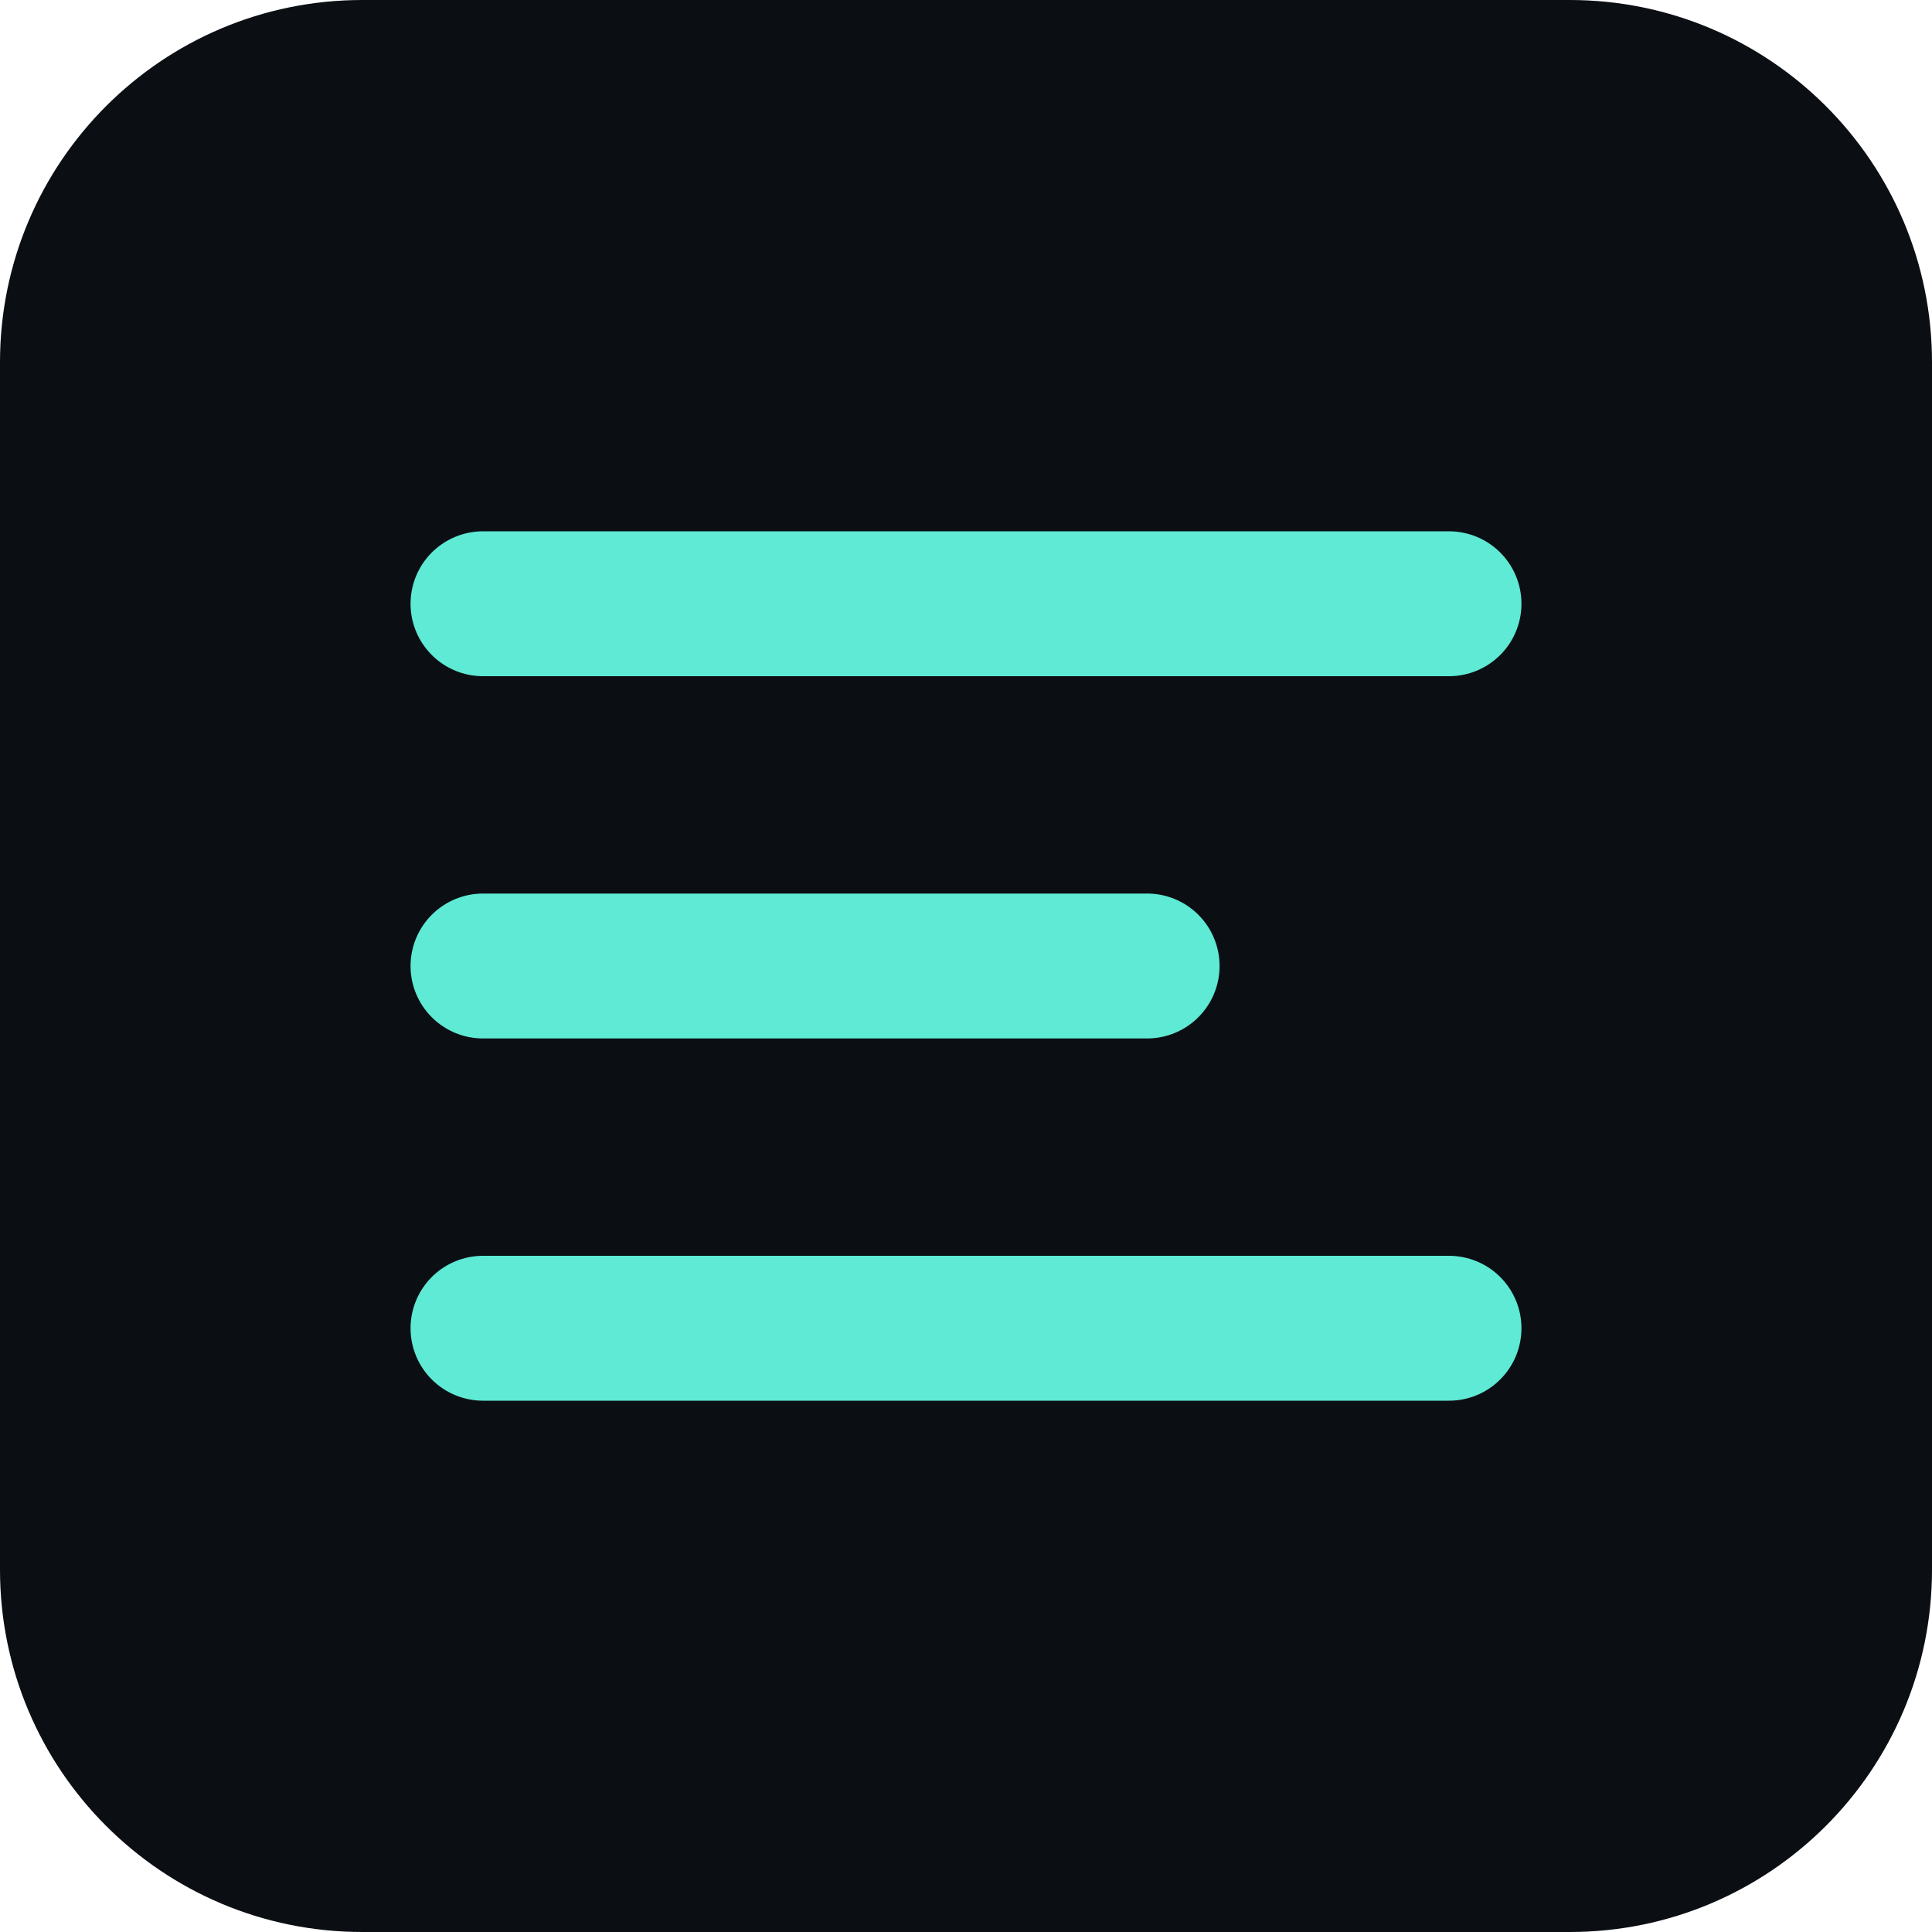
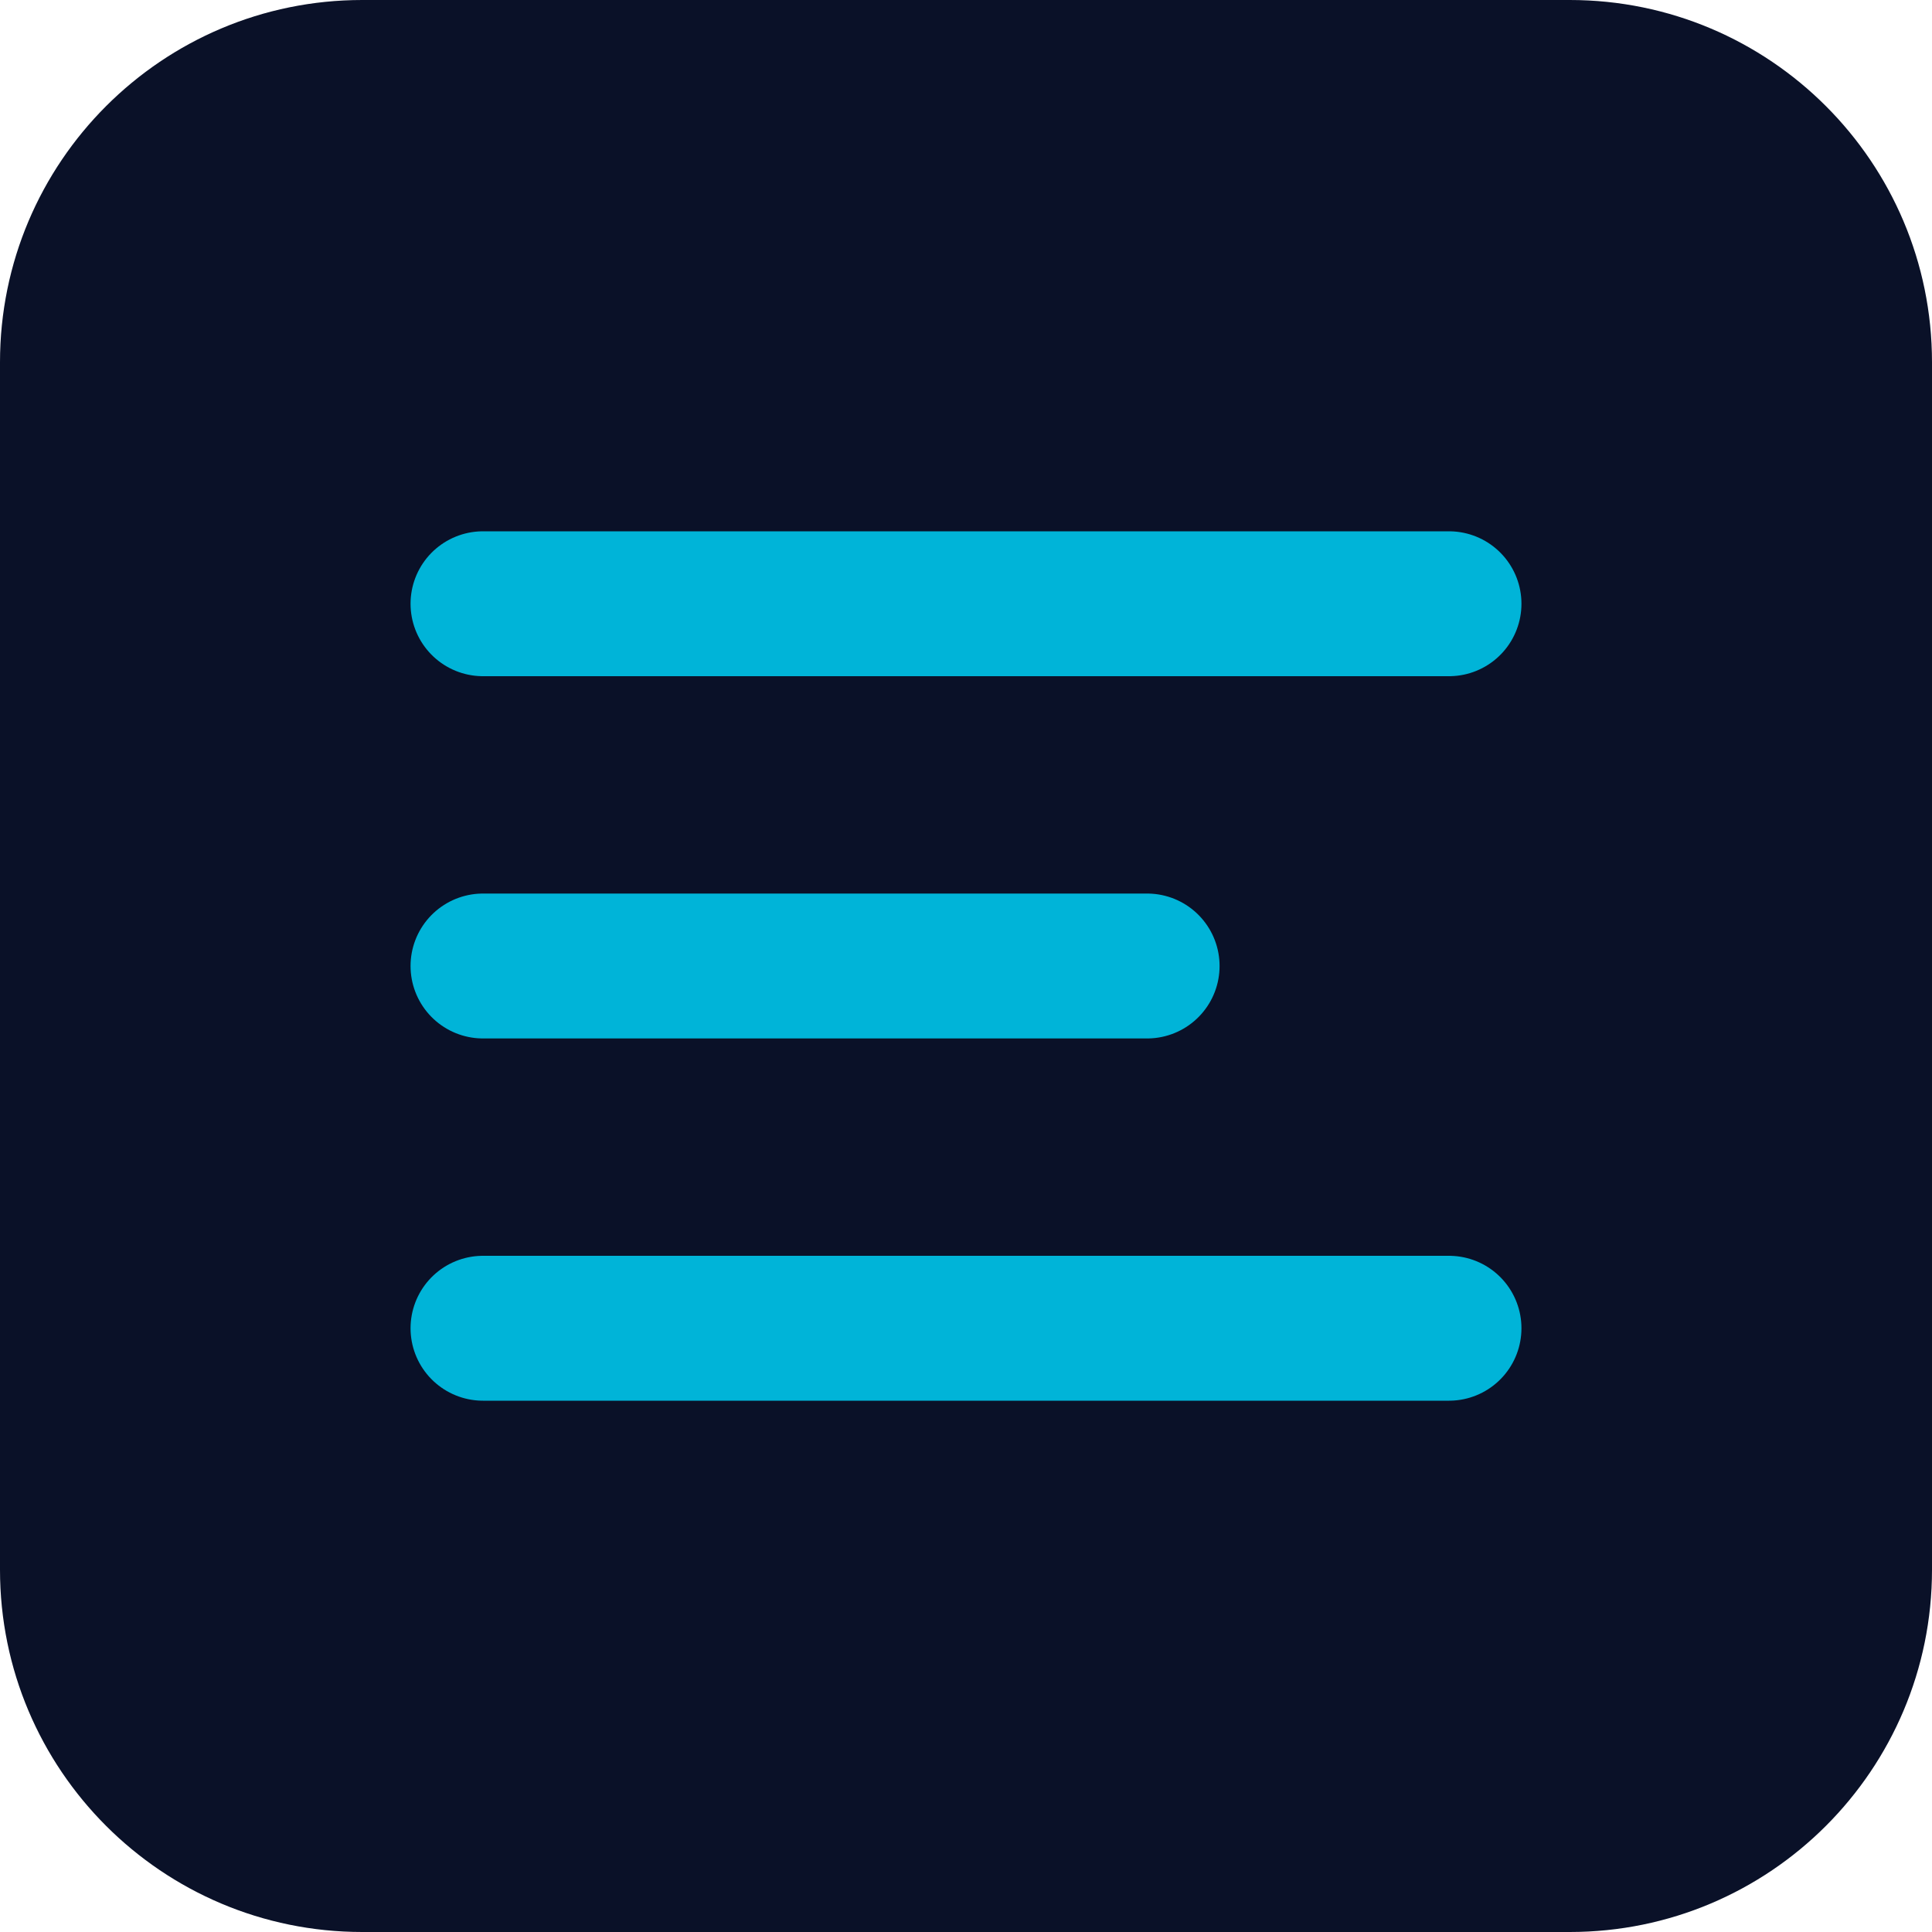
<svg xmlns="http://www.w3.org/2000/svg" viewBox="0 0 32 32">
-   <rect width="32" height="32" rx="6" fill="#0b0f14" />
-   <path d="M8 10h16M8 16h11M8 22h16" stroke="#5eead4" stroke-width="2.4" stroke-linecap="round" />
+   <rect width="32" height="32" rx="6" fill="#0a1128" />
+   <path d="M8 10h16M8 16h11M8 22h16" stroke="#00b4d8" stroke-width="2.4" stroke-linecap="round" />
</svg>
